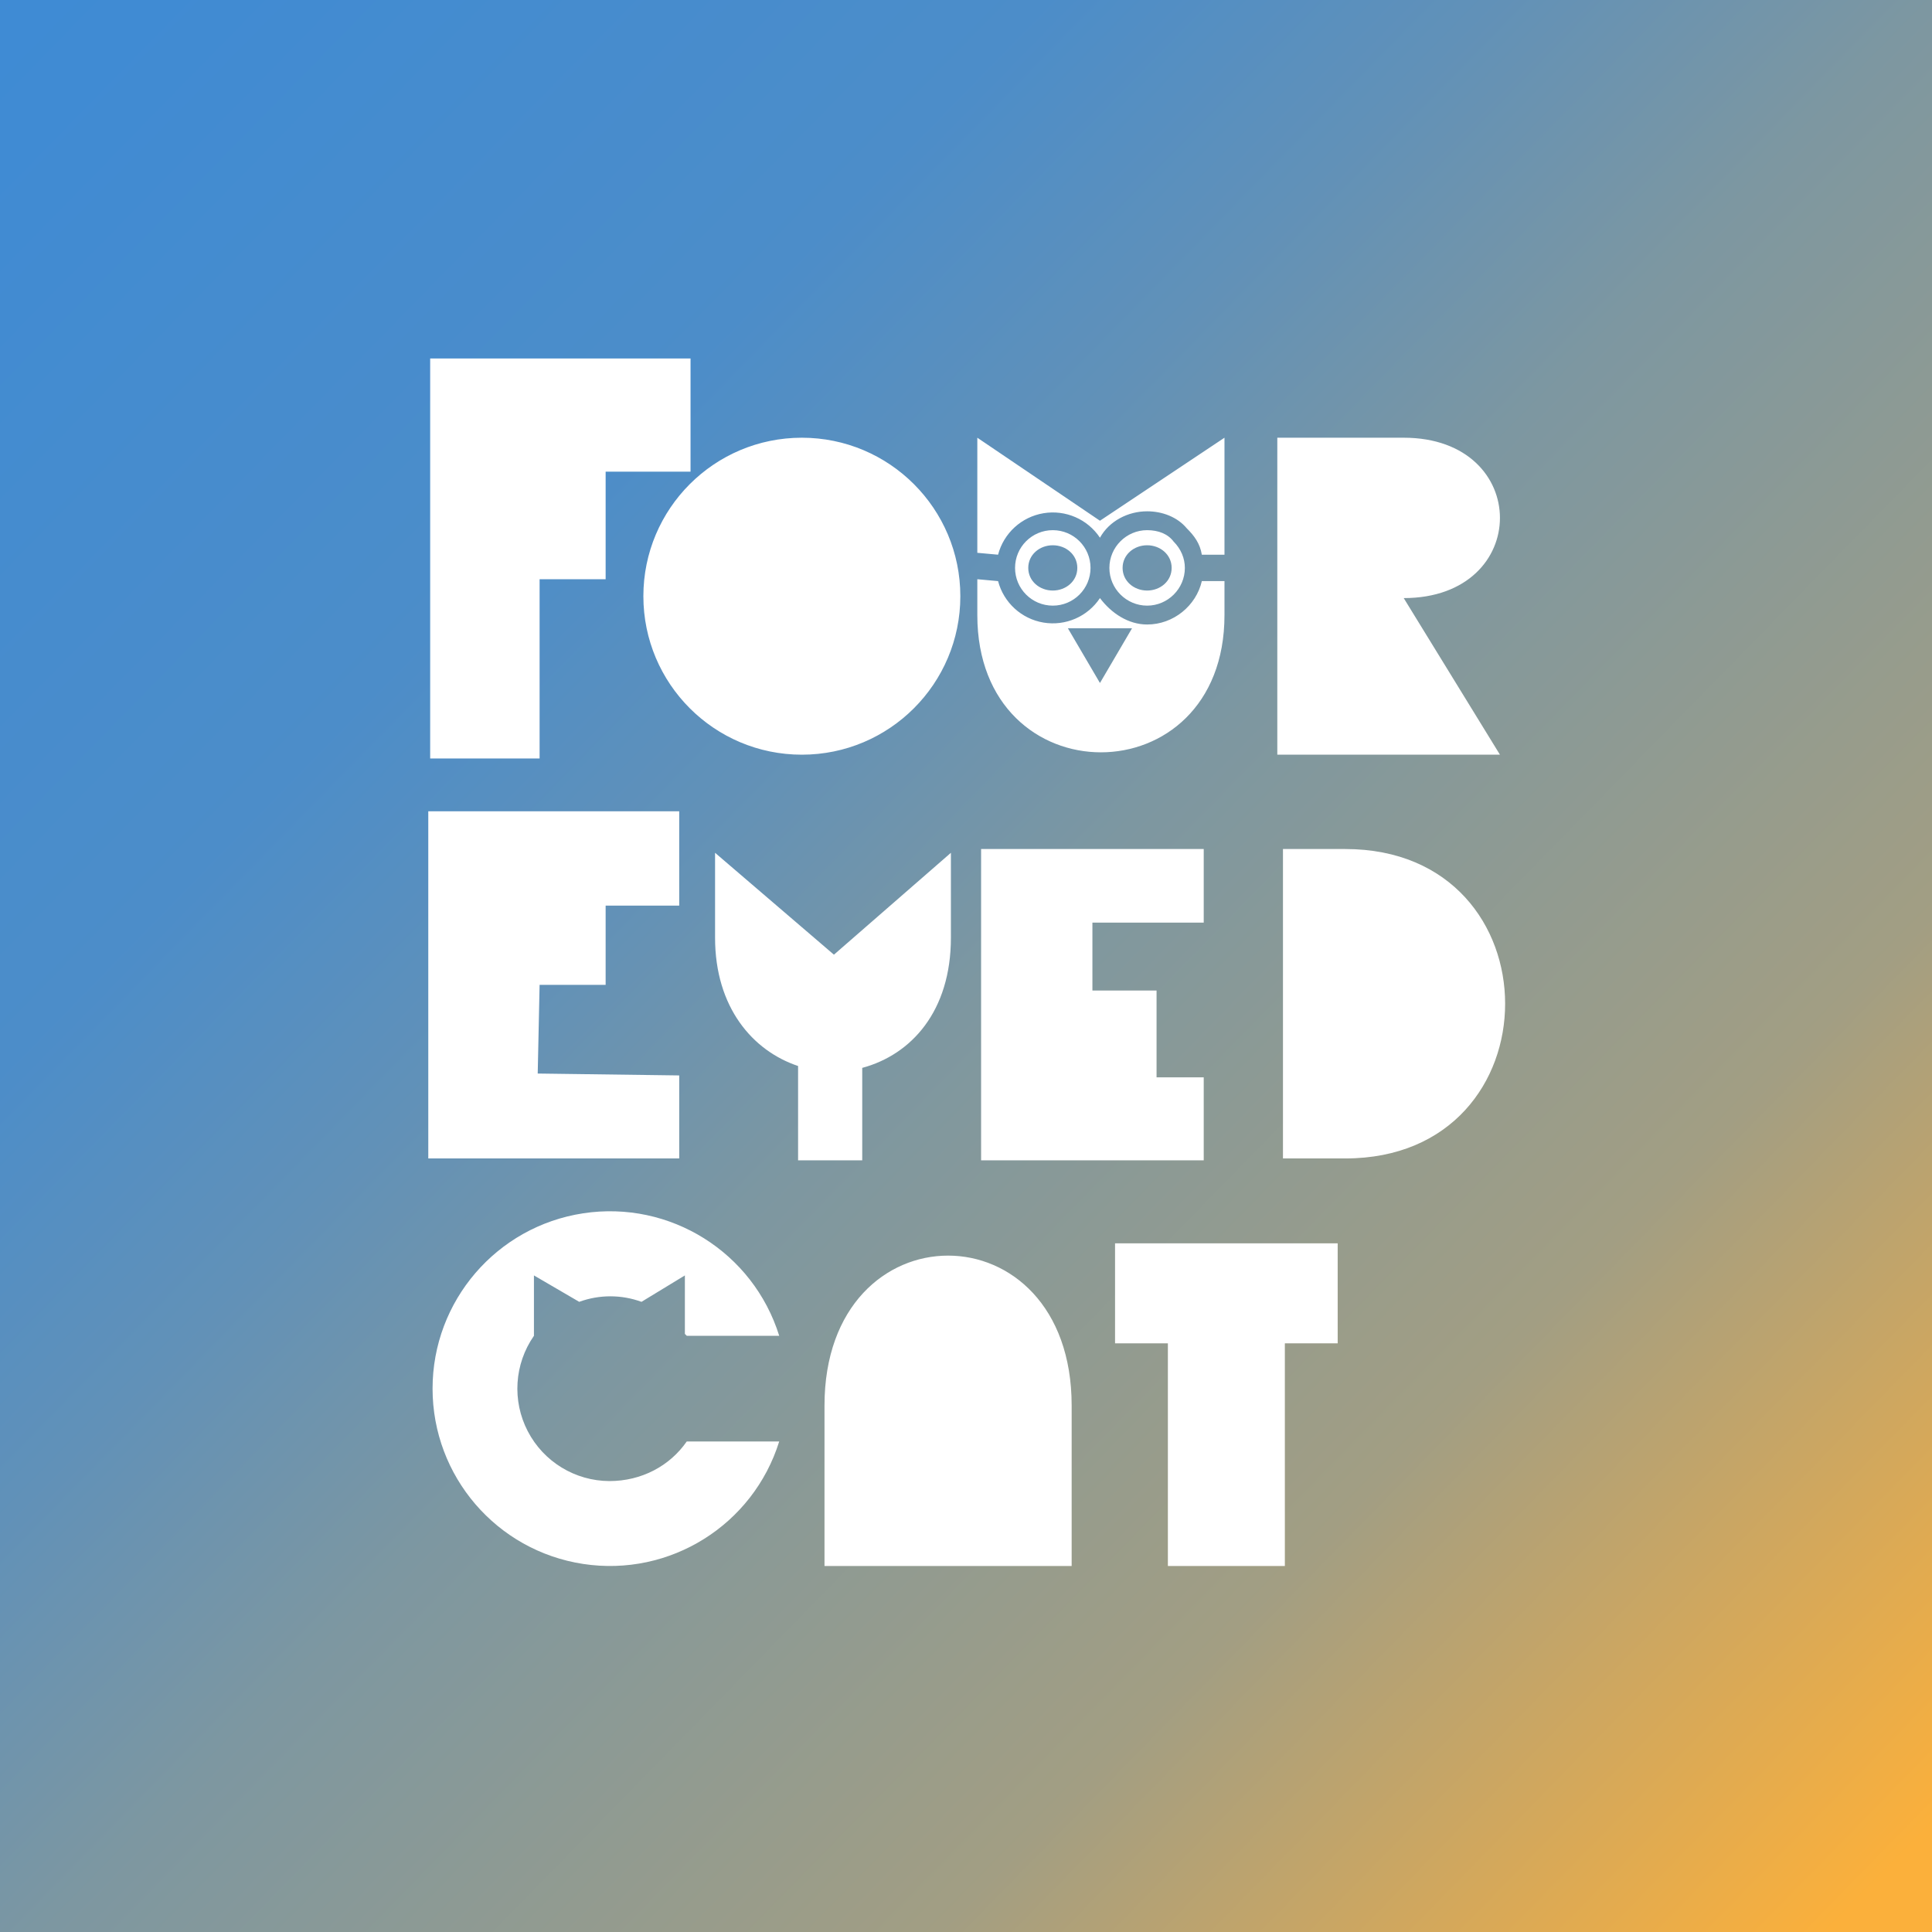
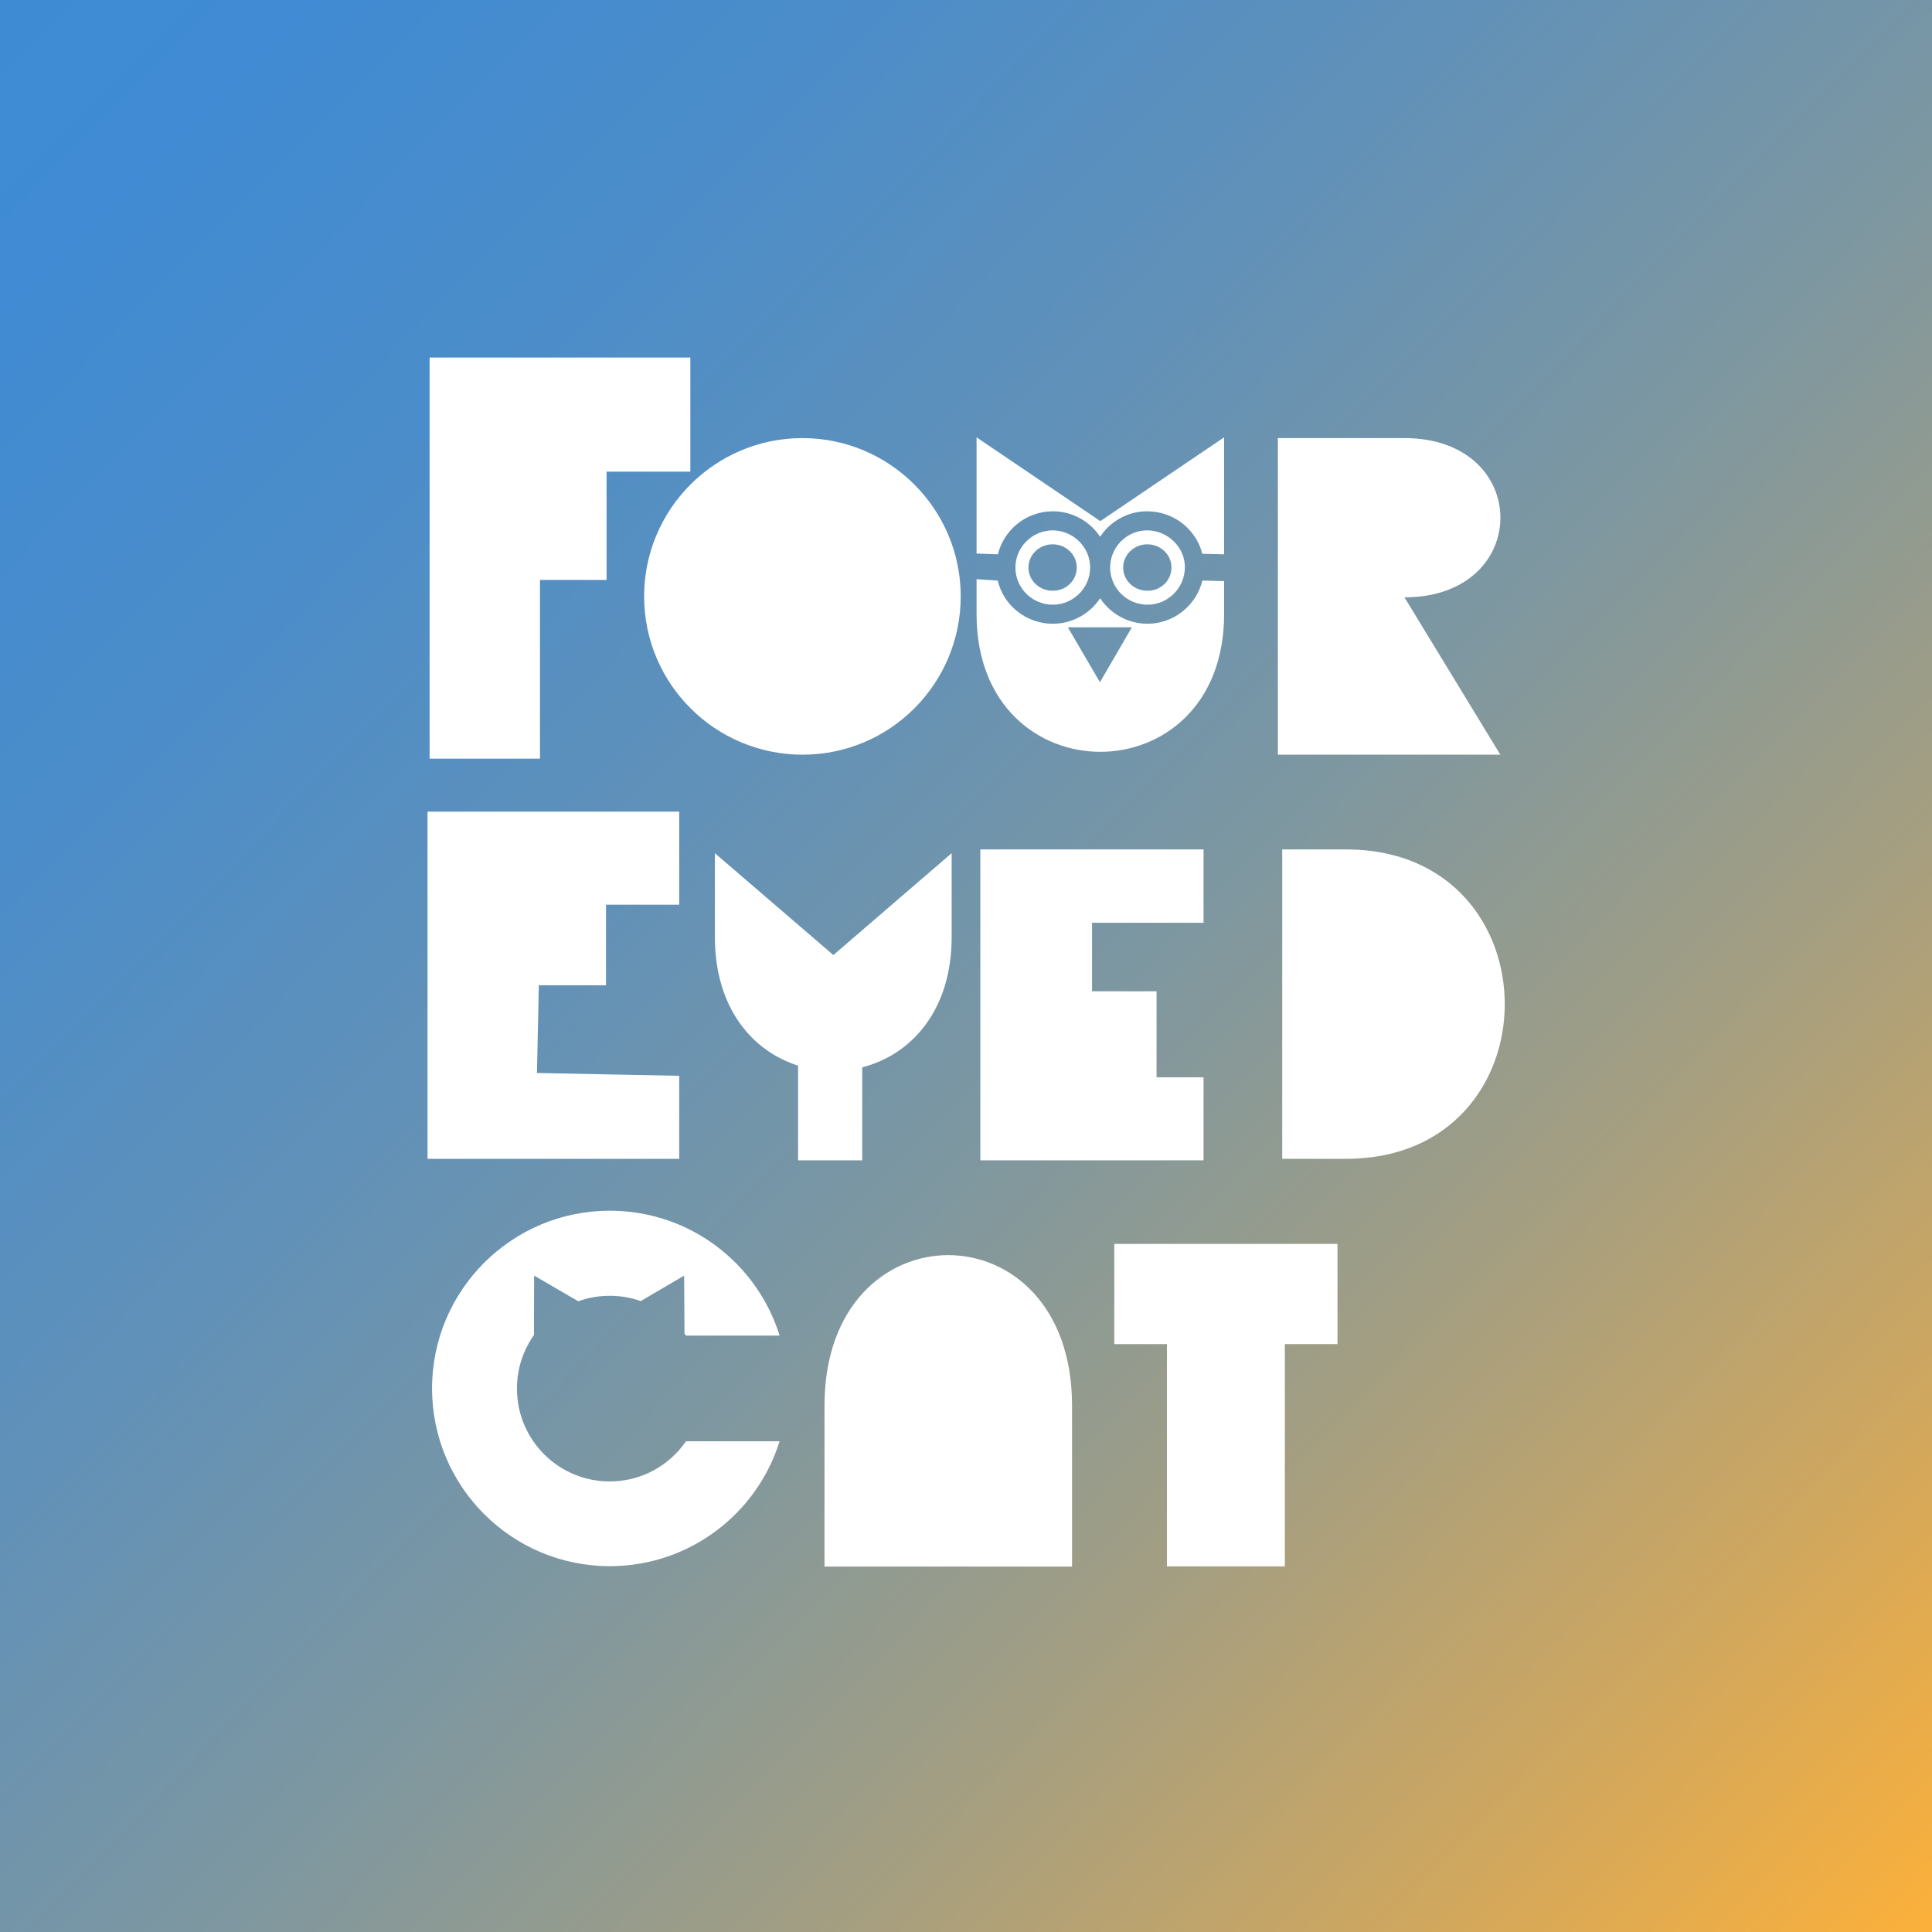
- <svg xmlns="http://www.w3.org/2000/svg" version="1.2" baseProfile="tiny" viewBox="0 0 1024 1024" style="background-color:#000">
-   <linearGradient id="a" gradientUnits="userSpaceOnUse" x1="1122.5" y1="1108.7" x2="-84.8" y2="-71.3">
-     <stop offset=".1" stop-color="#fbb03b" />
-     <stop offset=".2" stop-color="#cfa75f" />
-     <stop offset=".3" stop-color="#a29e83" />
-     <stop offset=".5" stop-color="#7d97a1" />
-     <stop offset=".6" stop-color="#6191b8" />
-     <stop offset=".7" stop-color="#4c8dc9" />
-     <stop offset=".9" stop-color="#408bd3" />
-     <stop offset="1" stop-color="#3c8ad6" />
-   </linearGradient>
-   <path fill="url(#a)" d="M0 0h1024v1024H0z" />
-   <path fill="#FFF" d="M366 190v60h-45v57h-35v95h-58V190h138zm143 126a84 84 0 10-168 0 84 84 0 00168 0zm69-15a20 20 0 01-40 0 20 20 0 0140 0zm-7 0c0-7-6-12-13-12s-13 5-13 12 6 12 13 12 13-5 13-12zm51-14c4 4 6 9 6 14 0 11-9 20-20 20s-20-9-20-20 9-20 20-20c6 0 11 2 14 6zm-1 14c0-7-6-12-13-12s-13 5-13 12 6 12 13 12 13-5 13-12zm28 7v18c0 97-131 97-131 0v-19l11 1a30 30 0 0054 9c6 8 15 14 25 14 14 0 26-10 29-23h12zm-49 25h-34l17 29 17-29zm-71-39a30 30 0 0154-9c5-9 15-14 25-14 8 0 16 3 21 9 4 4 7 8 8 14h12v-62l-66 44-65-44v61l11 1zm148 106h118l-51-83c68 0 68-85 0-85h-67v168zM360 570l-75-1 1-47h35v-42h39v-50H227v184h133v-44zm82-64l-63-54v45c0 37 20 60 44 68v50h34v-49c26-7 47-30 47-69v-45l-62 54zm271-56h-33v164h33c113 0 113-164 0-164zm-75 39v-39H520v165h118v-44h-25v-46h-34v-36h59zM323 785a49 49 0 01-40-77v-32l24 14a48 48 0 0133 0l23-14v31l1 1h49a94 94 0 100 56h-49c-9 13-24 21-41 21zm245-40c0-106-131-106-131 0v85h131v-85zm141-86H591v53h28v118h62V712h28v-53z" />
+ <svg xmlns="http://www.w3.org/2000/svg" version="1.0" x="0px" y="0px" viewBox="0 0 1024 1024" enable-background="new 0 0 1024 1024" xml:space="preserve">
+   <g id="Layer_3_copy_2">
+     <rect x="119.1" y="67.1" display="none" fill="#EF1818" width="785.8" height="889.1" />
+     <g display="none">
+       <path display="inline" fill="#FFFFFF" d="M519.7,255.2c0,134.4,181.3,134.4,181.3,0V125.7l-90.6,61.4l-90.6-61.4V255.2z" />
+       <ellipse display="inline" fill="#2BC8E2" cx="644.8" cy="221" rx="17.6" ry="17" />
+       <ellipse display="inline" fill="#2BC8E2" cx="575.5" cy="221" rx="17.6" ry="17" />
+       <polygon display="inline" fill="#2BC8E2" points="610,305 586.6,264.7 633.4,264.7   " />
+       <ellipse display="inline" fill="none" stroke="#2BC8E2" stroke-width="14" stroke-miterlimit="10" cx="644.8" cy="221" rx="34.4" ry="34.2" />
+       <ellipse display="inline" fill="none" stroke="#2BC8E2" stroke-width="14" stroke-miterlimit="10" cx="575.5" cy="221" rx="34.4" ry="34.2" />
+       <rect x="685" y="205.7" transform="matrix(2.724145e-02 -0.9996 0.9996 2.724145e-02 454.9578 909.4426)" display="inline" fill="#2BC8E2" stroke="#2BC8E2" stroke-miterlimit="10" width="19.5" height="30.5" />
+       <rect x="520.7" y="210.3" transform="matrix(2.724240e-02 -0.9996 0.9996 2.724240e-02 295.3107 745.1273)" display="inline" fill="#2BC8E2" stroke="#2BC8E2" stroke-miterlimit="10" width="19.5" height="21.1" />
+     </g>
+     <g display="none">
+       <path display="inline" fill="#FFFFFF" d="M519.7,255.2c0,134.4,181.3,134.4,181.3,0V125.7l-90.6,61.4l-90.6-61.4V255.2z" />
+       <ellipse display="inline" fill="#EF1818" cx="644.8" cy="221" rx="17.6" ry="17" />
+       <ellipse display="inline" fill="#EF1818" cx="575.5" cy="221" rx="17.6" ry="17" />
+       <polygon display="inline" fill="#EF1818" points="610,305 586.6,264.7 633.4,264.7   " />
+       <ellipse display="inline" fill="none" stroke="#EF1818" stroke-width="10" stroke-miterlimit="10" cx="644.8" cy="221" rx="34.4" ry="34.2" />
+       <ellipse display="inline" fill="none" stroke="#EF1818" stroke-width="10" stroke-miterlimit="10" cx="575.5" cy="221" rx="34.4" ry="34.2" />
+       <rect x="685" y="205.7" transform="matrix(2.724145e-02 -0.9996 0.9996 2.724145e-02 454.9578 909.4426)" display="inline" fill="#EF1818" width="19.5" height="30.5" />
+       <rect x="520.7" y="210.3" transform="matrix(2.724240e-02 -0.9996 0.9996 2.724240e-02 295.3107 745.1273)" display="inline" fill="#EF1818" width="19.5" height="21.1" />
+     </g>
+     <g id="Layer_8">
+       <linearGradient id="SVGID_1_" gradientUnits="userSpaceOnUse" x1="1122.495" y1="1108.698" x2="-84.832" y2="-71.344">
+         <stop offset="8.086563e-02" style="stop-color:#FBB03B" />
+         <stop offset="0.196" style="stop-color:#CFA75F" />
+         <stop offset="0.331" style="stop-color:#A29E83" />
+         <stop offset="0.467" style="stop-color:#7D97A1" />
+         <stop offset="0.602" style="stop-color:#6191B8" />
+         <stop offset="0.736" style="stop-color:#4C8DC9" />
+         <stop offset="0.869" style="stop-color:#408BD3" />
+         <stop offset="1" style="stop-color:#3C8AD6" />
+       </linearGradient>
+       <rect y="0" fill="url(#SVGID_1_)" width="1024" height="1024" />
+     </g>
+     <path fill="#FFFFFF" d="M365.9,189.6V250h-44.4v57.4h-35.3v94.7h-58.5v-94.7V250v-59.5v-1H365.9z M509.2,316.1   c0-46.3-37.6-83.9-83.9-83.9c-46.3,0-83.9,37.6-83.9,83.9S379,400,425.4,400C471.7,400,509.2,362.4,509.2,316.1z M577.8,300.8   c0,10.8-8.9,19.7-19.8,19.7c-10.9,0-19.8-8.8-19.8-19.7c0-10.8,8.9-19.7,19.8-19.7C568.9,281.2,577.8,290,577.8,300.8z    M570.7,300.8c0-6.8-5.7-12.3-12.8-12.3c-7,0-12.8,5.5-12.8,12.3c0,6.8,5.7,12.3,12.8,12.3C565,313.2,570.7,307.7,570.7,300.8z    M622.3,287.1c3.7,3.7,5.8,8.6,5.7,13.7c-0.1,10.9-9,19.7-19.8,19.7c-10.9,0-19.8-8.8-19.8-19.7c0-10.8,8.8-19.7,19.6-19.7l0.2,0   C613.5,281.2,618.5,283.3,622.3,287.1z M620.9,300.8c0-6.8-5.7-12.3-12.8-12.3c-7,0-12.8,5.5-12.8,12.3c0,6.8,5.7,12.3,12.8,12.3   C615.2,313.2,620.9,307.7,620.9,300.8z M648.8,308v17.5c0,97.3-131.2,97.3-131.2,0V307l11.2,0.7c3.1,13.1,15,22.9,29.2,22.9   c10.5,0,19.7-5.4,25.1-13.5c5.4,8.1,14.6,13.5,25.1,13.5c14,0,25.9-9.8,29.1-22.9L648.8,308z M599.9,332.5l-33.9,0l17,29.1   L599.9,332.5z M528.9,293.8c3.2-13,15-22.8,29.1-22.8c10.5,0,19.7,5.4,25.1,13.5c5.3-8.1,14.5-13.5,24.8-13.5l0.3,0   c8,0.1,15.6,3.2,21.2,8.8c3.9,3.9,6.6,8.6,7.8,13.7l11.6,0.3v-62l-65.6,44.4l-65.6-44.4v61.6L528.9,293.8z M677.3,400h117.9   l-50.8-83.4c67.8,0,67.8-84.4,0-84.4h-67.1V400z M360,570.2l-75.4-1.5l1-46.5h35.6v-42.7H360v-49.3H226.6v184H360V570.2z    M441.7,506.2l-62.8-54l0,44.4c0,37.8,20,60.6,44.1,68.2V615h34v-49.3c25.5-6.5,47.4-29.6,47.4-69.1l0-44.4L441.7,506.2z    M713.4,450.2h-33.8v164h33.8C825.6,614.2,825.6,450.2,713.4,450.2z M637.9,489.1v-38.9H519.6v30.6v8.3v36.3v11.8V571v5.4V615   h118.3v-44H613v-45.6h-34.2v-36.3H637.9z M323.2,785.2c-27.2,0-49.2-22-49.2-49.2c0-10.6,3.3-20.3,9-28.4l0.1-31.5l23.4,13.6   c5.2-1.9,10.8-2.9,16.7-2.9c5.8,0,11.3,1,16.4,2.8l23-13.5l0.2,30.7c0.3,0.4,0.5,0.7,0.8,1.1h49.6c-11.9-38.4-47.7-66.2-90-66.2   c-52,0-94.2,42.2-94.2,94.2c0,52,42.2,94.2,94.2,94.2c42.3,0,78.1-27.9,90-66.2h-49.6C354.7,776.8,339.9,785.2,323.2,785.2z    M568.2,744.9c0-106.2-131.2-106.2-131.2,0v85.4h131.2V744.9z M708.9,659.3H590.6v53.1h27.9v117.8H681V712.4h27.9V659.3z" />
+   </g>
+   <g id="Layer_3_copy" display="none">
+     <rect x="119.1" y="67.1" width="785.8" height="889.1" />
+     <g>
+       <path display="inline" d="M519.7,255.2c0,134.4,181.3,134.4,181.3,0V125.7l-90.6,61.4l-90.6-61.4V255.2z" />
+       <ellipse display="inline" cx="644.8" cy="221" rx="17.6" ry="17" />
+       <ellipse display="inline" cx="575.5" cy="221" rx="17.6" ry="17" />
+       <polygon display="inline" points="610,305 586.6,264.7 633.4,264.7   " />
+       <ellipse display="inline" stroke="#2BC8E2" stroke-width="14" stroke-miterlimit="10" cx="644.8" cy="221" rx="34.4" ry="34.2" />
+       <ellipse display="inline" stroke="#2BC8E2" stroke-width="14" stroke-miterlimit="10" cx="575.5" cy="221" rx="34.4" ry="34.2" />
+       <rect x="685" y="205.7" transform="matrix(2.724145e-02 -0.9996 0.9996 2.724145e-02 454.9578 909.4426)" display="inline" stroke="#2BC8E2" stroke-miterlimit="10" width="19.5" height="30.5" />
+       <rect x="520.7" y="210.3" transform="matrix(2.724240e-02 -0.9996 0.9996 2.724240e-02 295.3107 745.1273)" display="inline" stroke="#2BC8E2" stroke-miterlimit="10" width="19.5" height="21.1" />
+     </g>
+     <g>
+       <path display="inline" d="M519.7,255.2c0,134.4,181.3,134.4,181.3,0V125.7l-90.6,61.4l-90.6-61.4V255.2z" />
+       <ellipse display="inline" cx="644.8" cy="221" rx="17.6" ry="17" />
+       <ellipse display="inline" cx="575.5" cy="221" rx="17.6" ry="17" />
+       <polygon display="inline" points="610,305 586.6,264.7 633.4,264.7   " />
+       <ellipse display="inline" stroke="#EF1818" stroke-width="10" stroke-miterlimit="10" cx="644.8" cy="221" rx="34.4" ry="34.2" />
+       <ellipse display="inline" stroke="#EF1818" stroke-width="10" stroke-miterlimit="10" cx="575.5" cy="221" rx="34.4" ry="34.2" />
+       <rect x="685" y="205.7" transform="matrix(2.724145e-02 -0.9996 0.9996 2.724145e-02 454.9578 909.4426)" display="inline" width="19.5" height="30.5" />
+       <rect x="520.7" y="210.3" transform="matrix(2.724240e-02 -0.9996 0.9996 2.724240e-02 295.3107 745.1273)" display="inline" width="19.5" height="21.1" />
+     </g>
+     <path display="inline" d="M310,67.1v83.6h-61.3v79.4H200V361h-80.8V230.1v-79.4V68.5v-1.3H310z M508.2,242   c0-64-51.9-115.9-115.9-115.9c-64,0-115.9,51.9-115.9,115.9S328.2,358,392.2,358C456.3,358,508.2,306.1,508.2,242z M603,221   c0,15-12.3,27.2-27.4,27.2S548.1,236,548.1,221c0-15,12.3-27.2,27.4-27.2S603,206,603,221z M593.2,221c0-9.4-7.9-17-17.6-17   c-9.7,0-17.6,7.6-17.6,17c0,9.4,7.9,17,17.6,17C585.3,238,593.2,230.4,593.2,221z M664.4,201.9c5.2,5.1,8,11.9,7.9,19   c-0.2,15-12.5,27.3-27.4,27.3c-15.1,0-27.4-12.2-27.4-27.2c0-15,12.2-27.2,27.1-27.2l0.3,0C652.2,193.8,659.2,196.7,664.4,201.9z    M662.5,221c0-9.4-7.9-17-17.6-17c-9.7,0-17.6,7.6-17.6,17c0,9.4,7.9,17,17.6,17C654.6,238,662.5,230.4,662.5,221z M701.1,230.9   v24.3c0,134.4-181.3,134.4-181.3,0v-25.6l15.5,1c4.3,18.1,20.8,31.6,40.3,31.6c14.5,0,27.3-7.4,34.7-18.7   c7.4,11.2,20.2,18.7,34.7,18.7c19.4,0,35.8-13.5,40.2-31.7L701.1,230.9z M633.4,264.7l-46.8,0.1l23.5,40.2L633.4,264.7z    M535.3,211.2c4.4-18,20.8-31.4,40.2-31.4c14.5,0,27.2,7.4,34.6,18.6c7.4-11.2,20-18.6,34.3-18.6l0.4,0   c11.1,0.1,21.5,4.4,29.3,12.2c5.4,5.3,9.1,11.9,10.8,18.9l16,0.4v-85.7l-90.6,61.4l-90.6-61.4v85.2L535.3,211.2z M740.4,358h163   l-70.3-115.2c93.7,0,93.7-116.6,0-116.6h-92.8V358z M301.8,593.2l-104.2-2.1l1.4-64.2h49.2v-59h53.6v-68.2H117.5V654h184.3V593.2z    M414.8,504.8L328,430.2l0,61.3c0,52.3,27.7,83.7,60.9,94.2v69.4h47v-68.1c35.2-9,65.5-40.8,65.5-95.5l0-61.3L414.8,504.8z    M790.3,427.3h-46.7V654h46.7C945.4,654,945.4,427.3,790.3,427.3z M686,481.1v-53.8H522.5v42.2v11.5v50.2v16.3v46.7v7.4v53.4H686   v-60.9h-34.4v-63h-47.3v-50.2H686z M251,890.4c-37.5,0-68-30.4-68-68c0-14.6,4.6-28.1,12.5-39.2l0.1-43.5l32.4,18.8   c7.2-2.6,15-4,23.1-4c8,0,15.6,1.4,22.7,3.9l31.8-18.6l0.3,42.4c0.4,0.5,0.7,1,1.1,1.5h68.5c-16.5-53-65.9-91.5-124.4-91.5   c-71.9,0-130.2,58.3-130.2,130.2c0,71.9,58.3,130.2,130.2,130.2c58.4,0,107.9-38.5,124.4-91.5h-68.5   C294.6,878.8,274.2,890.4,251,890.4z M589.7,834.6c0-146.8-181.3-146.8-181.3,0v118h181.3V834.6z M784.1,716.4H620.6v73.4h38.5   v162.9h86.5V789.8h38.5V716.4z" />
+   </g>
+   <g id="Layer_5" display="none">
+ </g>
+   <g id="Guides_For_Artboard" display="none">
+ </g>
+   <g id="Layer_1" display="none">
+     <rect x="-512" y="-256.3" display="inline" fill="#2BC8E2" stroke="#2BC8E2" stroke-miterlimit="10" width="2048" height="1536" />
+   </g>
+   <g id="Layer_2" display="none">
+ </g>
+   <g id="Layer_3" display="none">
+     <rect x="119.1" y="67.1" fill="#EF1818" width="785.8" height="889.1" />
+     <g>
+       <path display="inline" fill="#FFFFFF" d="M519.7,255.2c0,134.4,181.3,134.4,181.3,0V125.7l-90.6,61.4l-90.6-61.4V255.2z" />
+       <ellipse display="inline" fill="#2BC8E2" cx="644.8" cy="221" rx="17.6" ry="17" />
+       <ellipse display="inline" fill="#2BC8E2" cx="575.5" cy="221" rx="17.6" ry="17" />
+       <polygon display="inline" fill="#2BC8E2" points="610,305 586.6,264.7 633.4,264.7   " />
+       <ellipse display="inline" fill="none" stroke="#2BC8E2" stroke-width="14" stroke-miterlimit="10" cx="644.8" cy="221" rx="34.4" ry="34.2" />
+       <ellipse display="inline" fill="none" stroke="#2BC8E2" stroke-width="14" stroke-miterlimit="10" cx="575.5" cy="221" rx="34.4" ry="34.2" />
+       <rect x="685" y="205.7" transform="matrix(2.724145e-02 -0.9996 0.9996 2.724145e-02 454.9578 909.4426)" display="inline" fill="#2BC8E2" stroke="#2BC8E2" stroke-miterlimit="10" width="19.5" height="30.5" />
+       <rect x="520.7" y="210.3" transform="matrix(2.724240e-02 -0.9996 0.9996 2.724240e-02 295.3107 745.1273)" display="inline" fill="#2BC8E2" stroke="#2BC8E2" stroke-miterlimit="10" width="19.5" height="21.1" />
+     </g>
+     <g>
+       <path display="inline" fill="#FFFFFF" d="M519.7,255.2c0,134.4,181.3,134.4,181.3,0V125.7l-90.6,61.4l-90.6-61.4V255.2z" />
+       <ellipse display="inline" fill="#EF1818" cx="644.8" cy="221" rx="17.6" ry="17" />
+       <ellipse display="inline" fill="#EF1818" cx="575.5" cy="221" rx="17.6" ry="17" />
+       <polygon display="inline" fill="#EF1818" points="610,305 586.6,264.7 633.4,264.7   " />
+       <ellipse display="inline" fill="none" stroke="#EF1818" stroke-width="10" stroke-miterlimit="10" cx="644.8" cy="221" rx="34.4" ry="34.2" />
+       <ellipse display="inline" fill="none" stroke="#EF1818" stroke-width="10" stroke-miterlimit="10" cx="575.5" cy="221" rx="34.4" ry="34.2" />
+       <rect x="685" y="205.7" transform="matrix(2.724145e-02 -0.9996 0.9996 2.724145e-02 454.9578 909.4426)" display="inline" fill="#EF1818" width="19.5" height="30.5" />
+       <rect x="520.7" y="210.3" transform="matrix(2.724240e-02 -0.9996 0.9996 2.724240e-02 295.3107 745.1273)" display="inline" fill="#EF1818" width="19.5" height="21.1" />
+     </g>
+     <path display="inline" fill="#FFFFFF" d="M310,67.1v83.6h-61.3v79.4H200V361h-80.8V230.1v-79.4V68.5v-1.3H310z M508.2,242   c0-64-51.9-115.9-115.9-115.9c-64,0-115.9,51.9-115.9,115.9S328.2,358,392.2,358C456.3,358,508.2,306.1,508.2,242z M603,221   c0,15-12.3,27.2-27.4,27.2S548.1,236,548.1,221c0-15,12.3-27.2,27.4-27.2S603,206,603,221z M593.2,221c0-9.4-7.9-17-17.6-17   c-9.7,0-17.6,7.6-17.6,17c0,9.4,7.9,17,17.6,17C585.3,238,593.2,230.4,593.2,221z M664.4,201.9c5.2,5.1,8,11.9,7.9,19   c-0.2,15-12.5,27.3-27.4,27.3c-15.1,0-27.4-12.2-27.4-27.2c0-15,12.2-27.2,27.1-27.2l0.3,0C652.2,193.8,659.2,196.7,664.4,201.9z    M662.5,221c0-9.4-7.9-17-17.6-17c-9.7,0-17.6,7.6-17.6,17c0,9.4,7.9,17,17.6,17C654.6,238,662.5,230.4,662.5,221z M701.1,230.9   v24.3c0,134.4-181.3,134.4-181.3,0v-25.6l15.5,1c4.3,18.1,20.8,31.6,40.3,31.6c14.5,0,27.3-7.4,34.7-18.7   c7.4,11.2,20.2,18.7,34.7,18.7c19.4,0,35.8-13.5,40.2-31.7L701.1,230.9z M633.4,264.7l-46.8,0.1l23.5,40.2L633.4,264.7z    M535.3,211.2c4.4-18,20.8-31.4,40.2-31.4c14.5,0,27.2,7.4,34.6,18.6c7.4-11.2,20-18.6,34.3-18.6l0.4,0   c11.1,0.1,21.5,4.4,29.3,12.2c5.4,5.3,9.1,11.9,10.8,18.9l16,0.4v-85.7l-90.6,61.4l-90.6-61.4v85.2L535.3,211.2z M740.4,358h163   l-70.3-115.2c93.7,0,93.7-116.6,0-116.6h-92.8V358z M301.8,593.2l-104.2-2.1l1.4-64.2h49.2v-59h53.6v-68.2H117.5V654h184.3V593.2z    M414.8,504.8L328,430.2l0,61.3c0,52.3,27.7,83.7,60.9,94.2v69.4h47v-68.1c35.2-9,65.5-40.8,65.5-95.5l0-61.3L414.8,504.8z    M790.3,427.3h-46.7V654h46.7C945.4,654,945.4,427.3,790.3,427.3z M686,481.1v-53.8H522.5v42.2v11.5v50.2v16.3v46.7v7.4v53.4H686   v-60.9h-34.4v-63h-47.3v-50.2H686z M251,890.4c-37.5,0-68-30.4-68-68c0-14.6,4.6-28.1,12.5-39.2l0.1-43.5l32.4,18.8   c7.2-2.6,15-4,23.1-4c8,0,15.6,1.4,22.7,3.9l31.8-18.6l0.3,42.4c0.4,0.5,0.7,1,1.1,1.5h68.5c-16.5-53-65.9-91.5-124.4-91.5   c-71.9,0-130.2,58.3-130.2,130.2c0,71.9,58.3,130.2,130.2,130.2c58.4,0,107.9-38.5,124.4-91.5h-68.5   C294.6,878.8,274.2,890.4,251,890.4z M589.7,834.6c0-146.8-181.3-146.8-181.3,0v118h181.3V834.6z M784.1,716.4H620.6v73.4h38.5   v162.9h86.5V789.8h38.5V716.4z" />
+   </g>
</svg>
